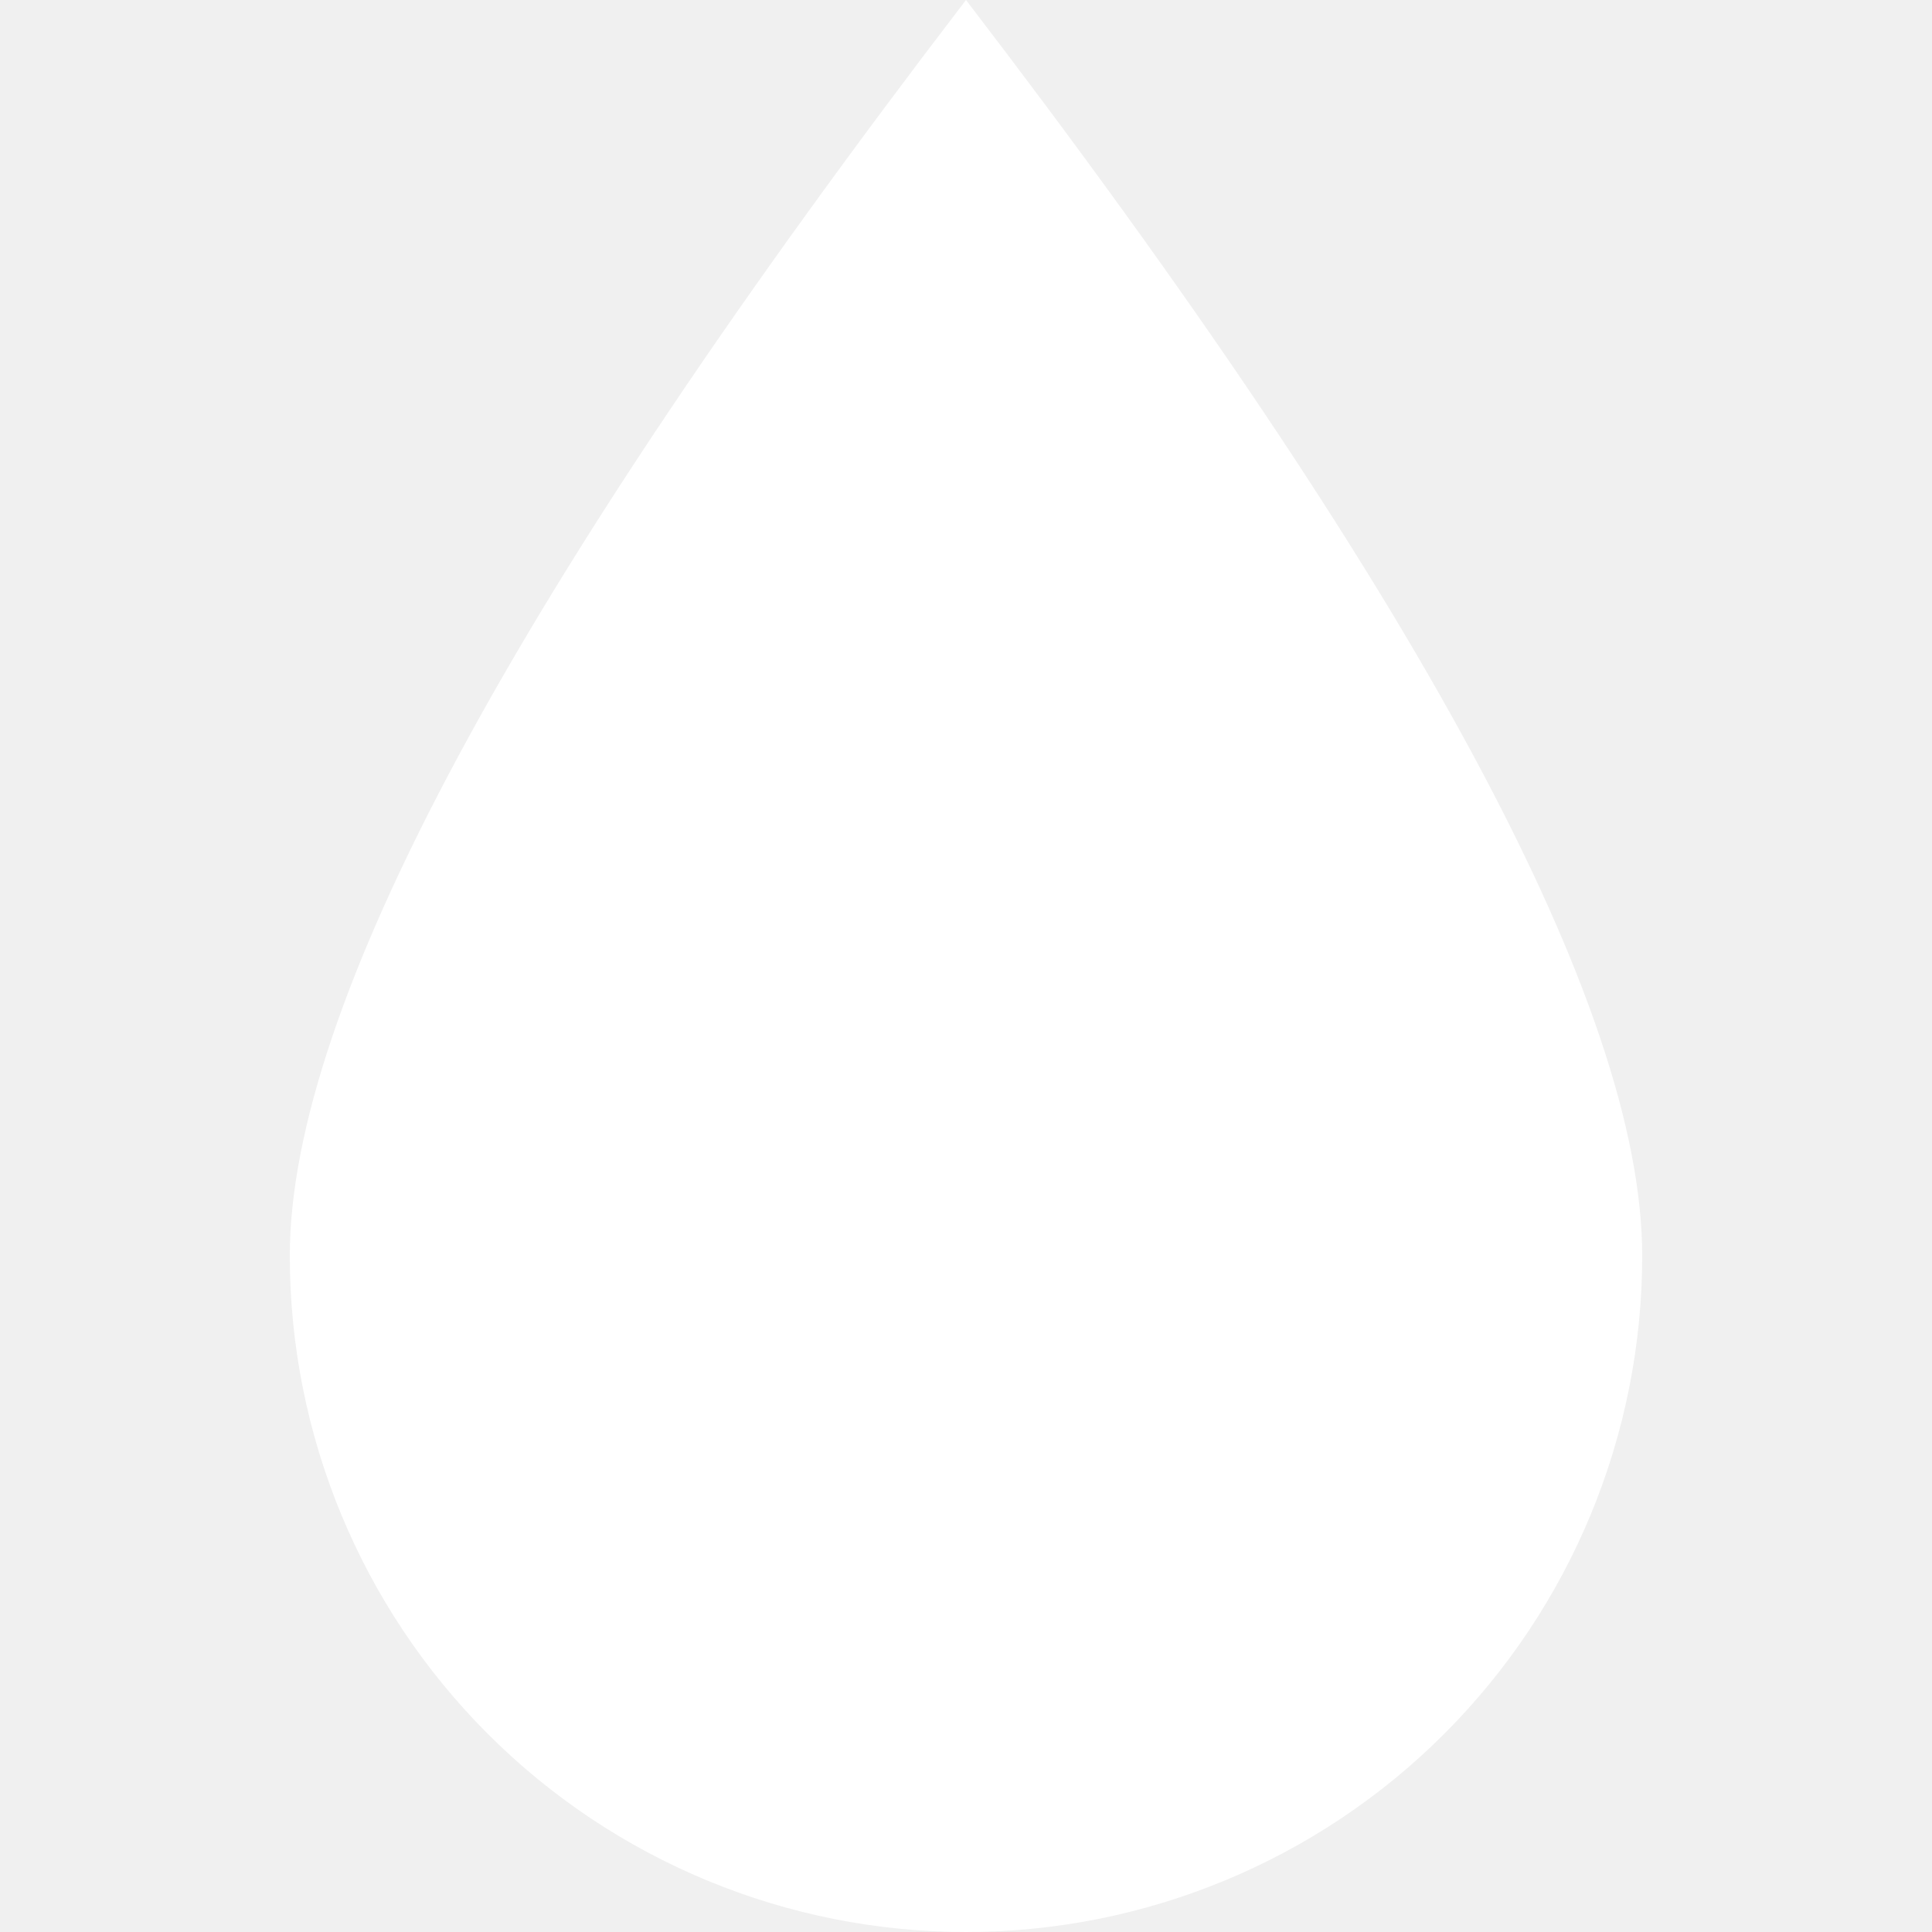
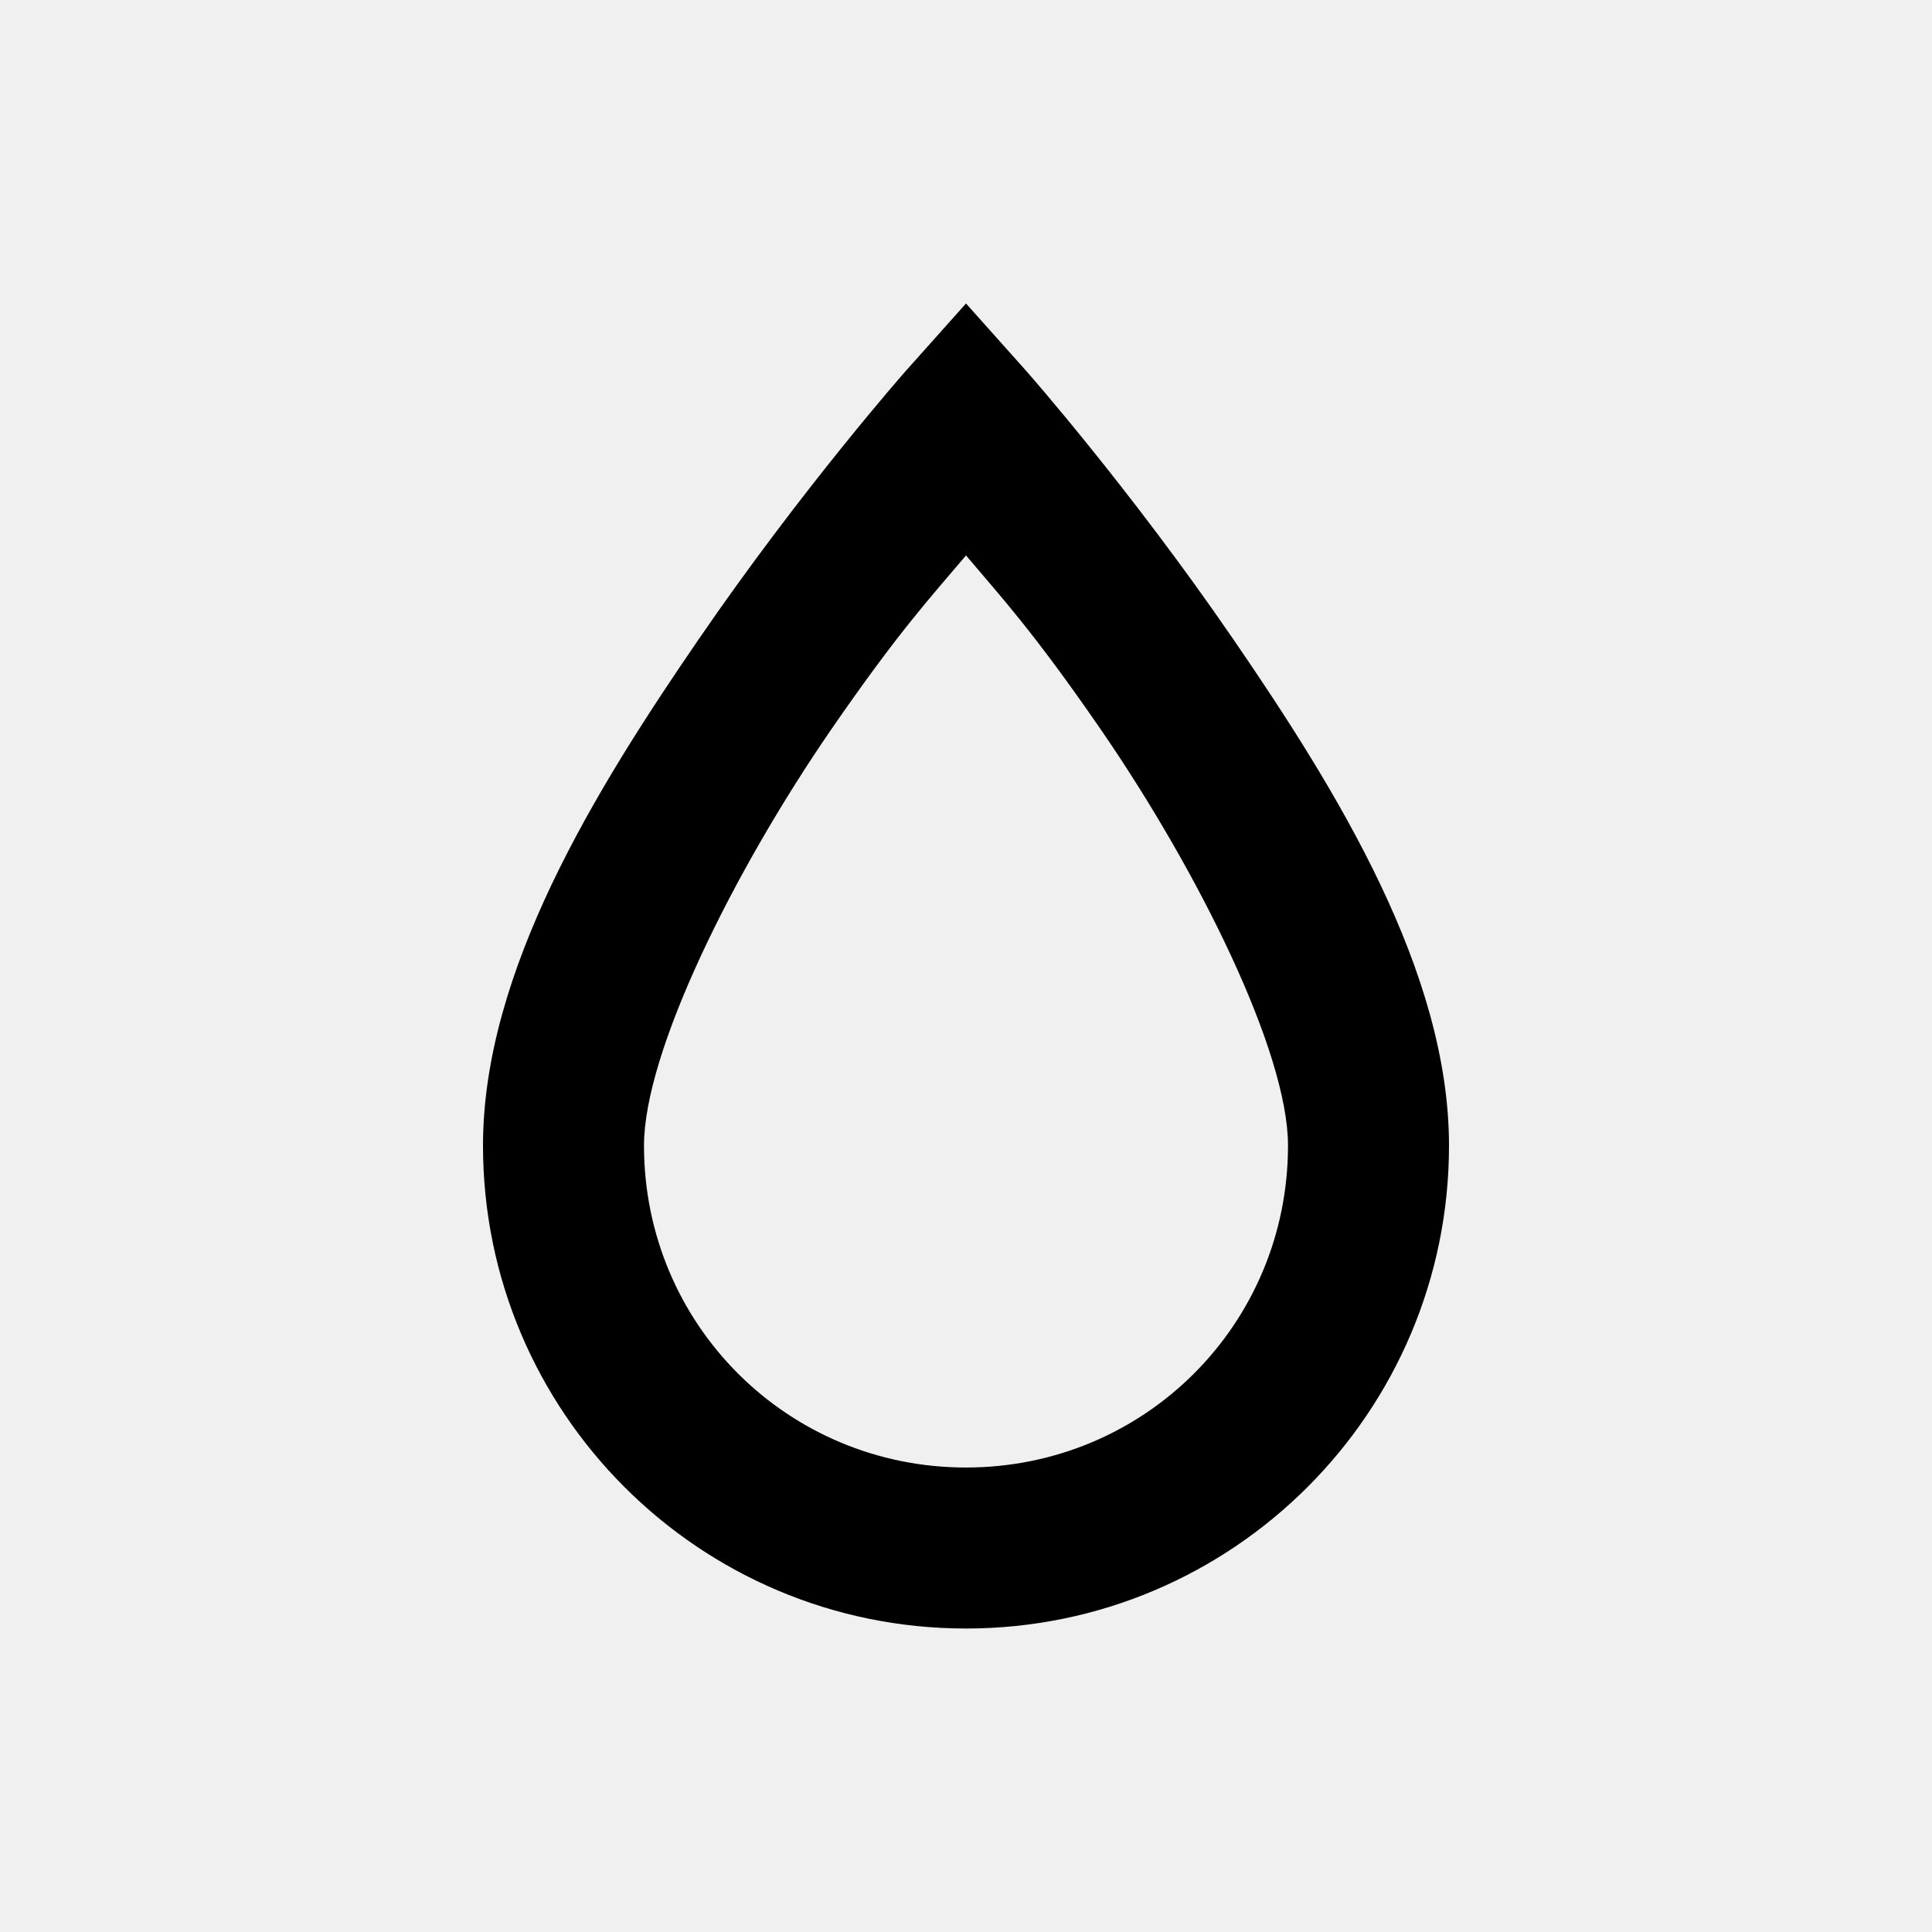
- <svg xmlns="http://www.w3.org/2000/svg" width="40" height="40" viewBox="0 0 40 40" fill="none">
-   <path d="M20 0C29.334 12.18 34 20.846 34 26C34 29.713 32.525 33.274 29.899 35.9C27.274 38.525 23.713 40 20 40C16.287 40 12.726 38.525 10.101 35.9C7.475 33.274 6 29.713 6 26C6 20.846 10.666 12.18 20 0Z" fill="white" />
+ <svg xmlns="http://www.w3.org/2000/svg" viewBox="0 0 24 24">
+   <path d="M12,3.77L11.25,4.61C11.25,4.61 9.97,6.06 8.68,7.94C7.39,9.82 6,12.07 6,14.23A6,6 0 0,0 12,20.23A6,6 0 0,0 18,14.23C18,12.07 16.61,9.82 15.32,7.94C14.03,6.06 12.75,4.61 12.75,4.61L12,3.77M12,6.9C12.44,7.42 12.84,7.85 13.68,9.07C14.89,10.83 16,13.07 16,14.23C16,16.45 14.22,18.23 12,18.23C9.78,18.23 8,16.45 8,14.23C8,13.07 9.11,10.83 10.32,9.07C11.16,7.85 11.56,7.42 12,6.9Z" />
</svg>
